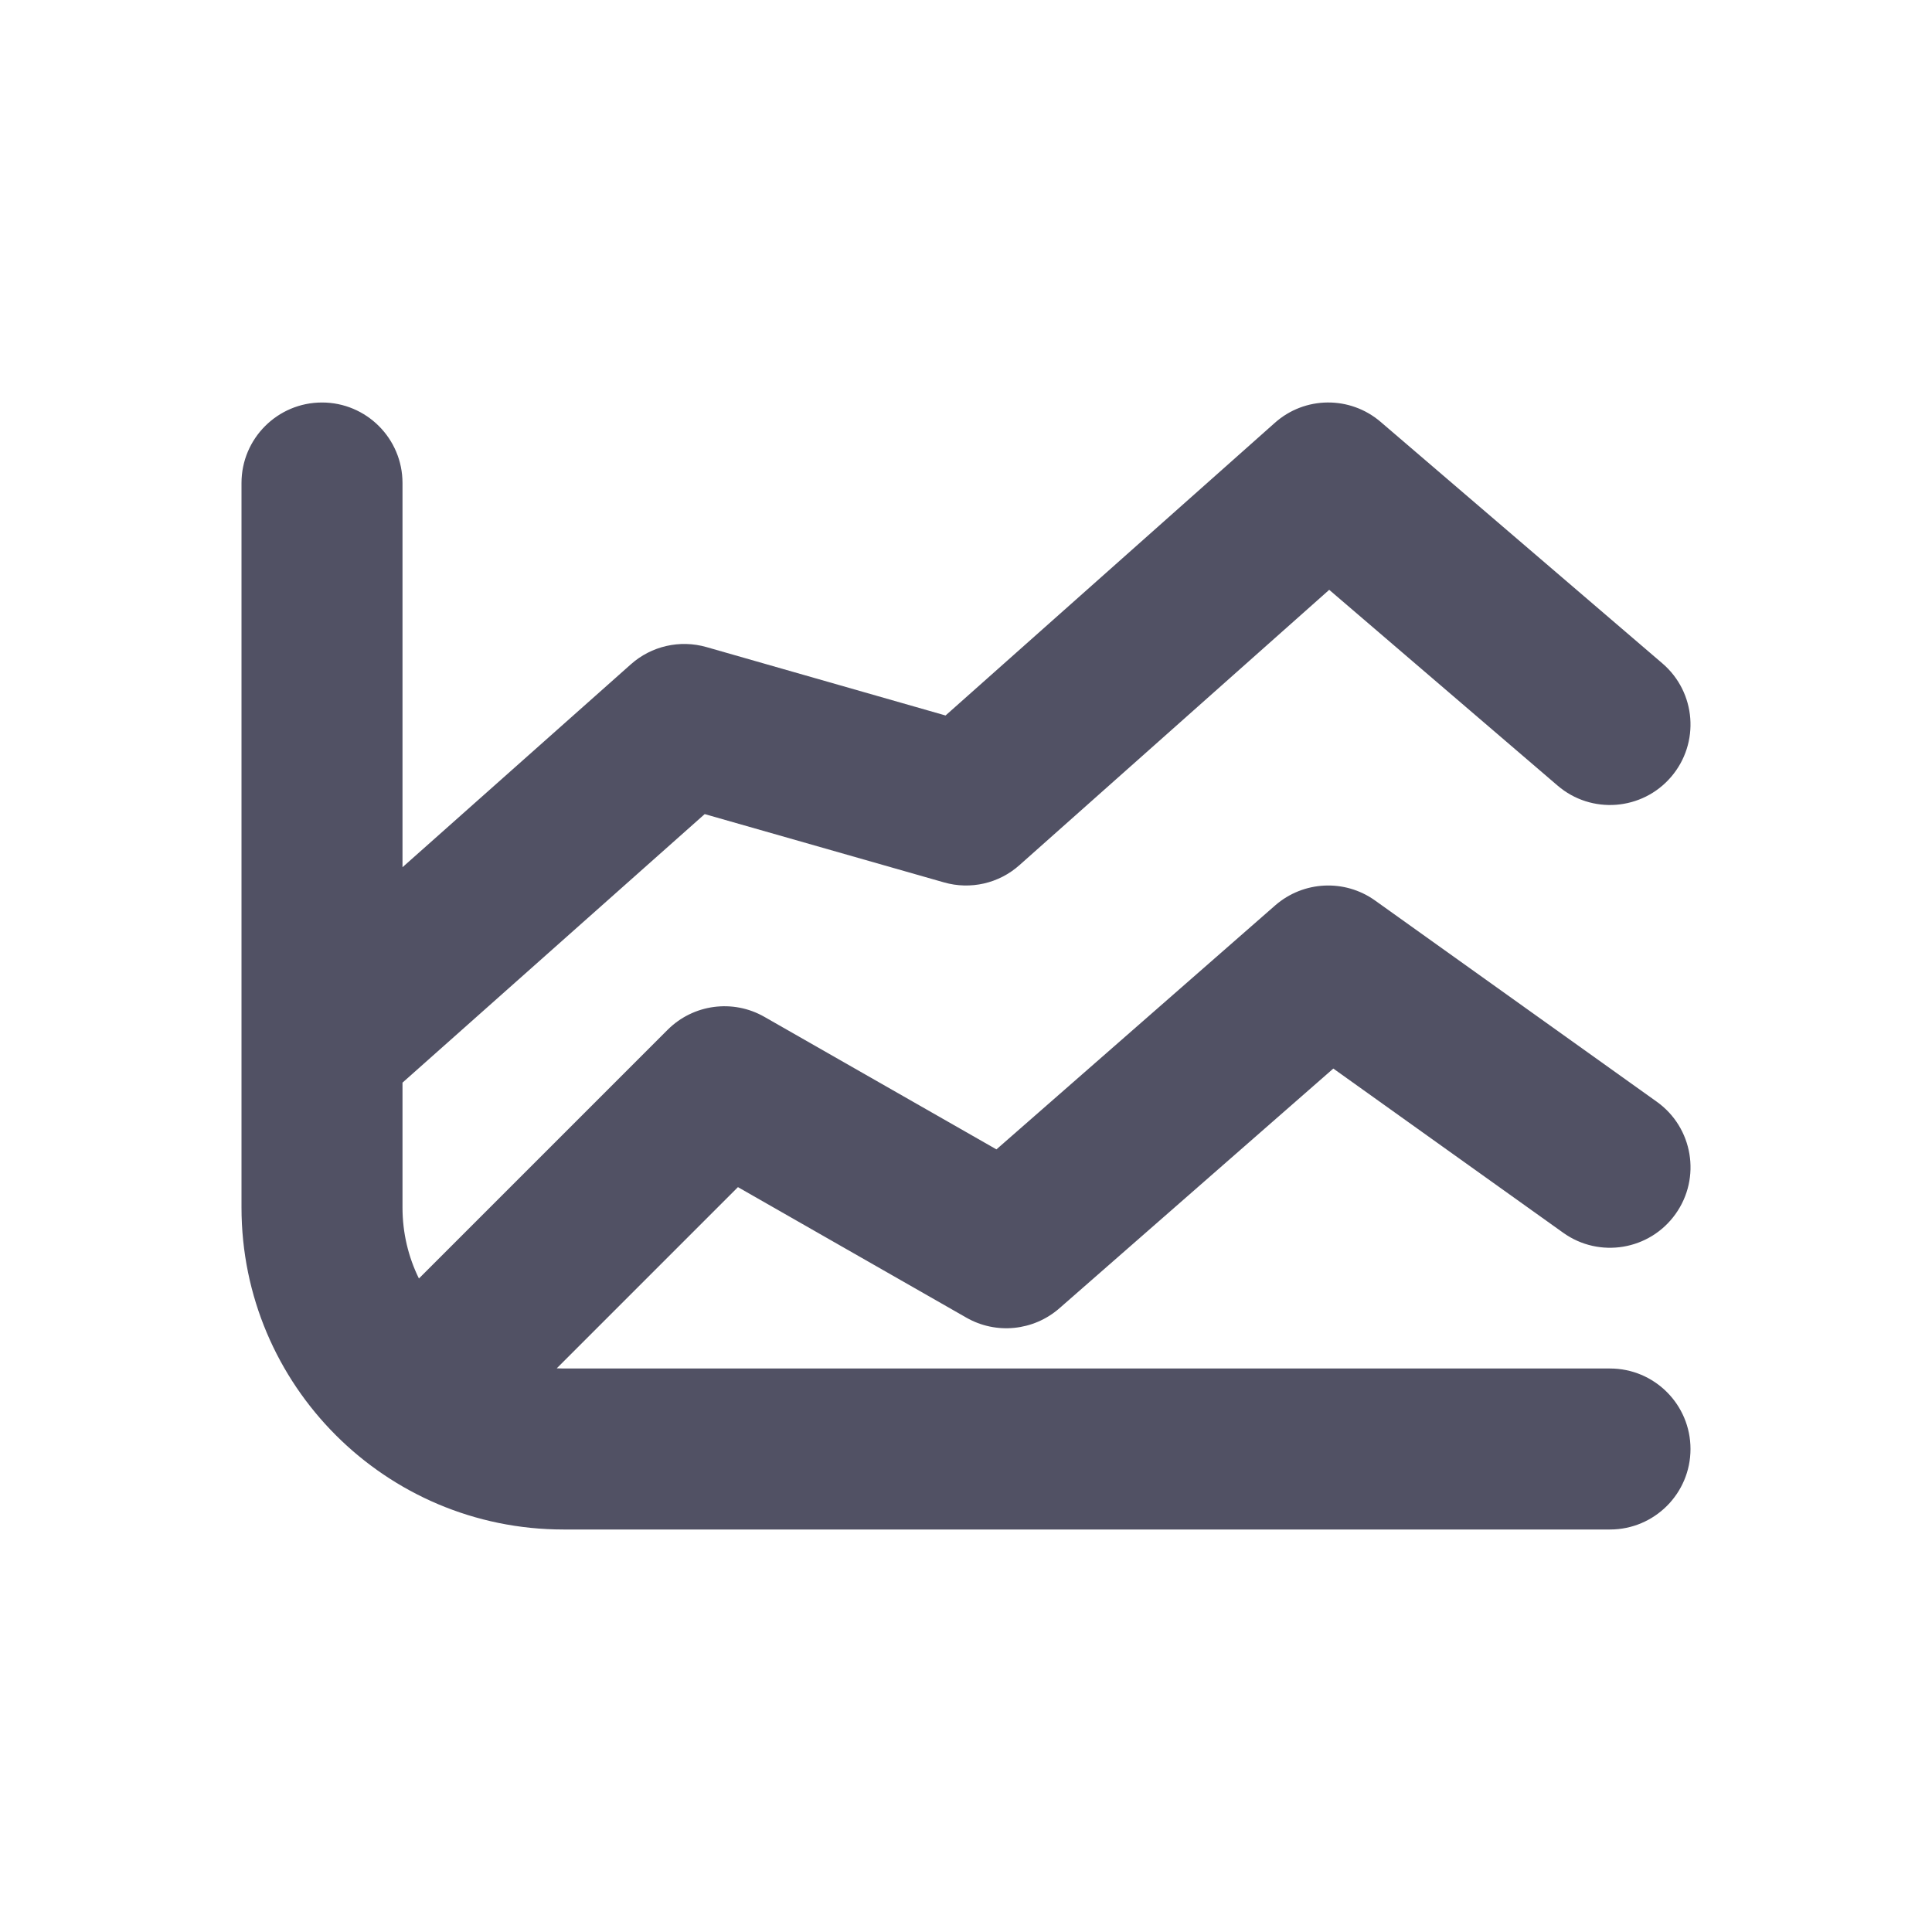
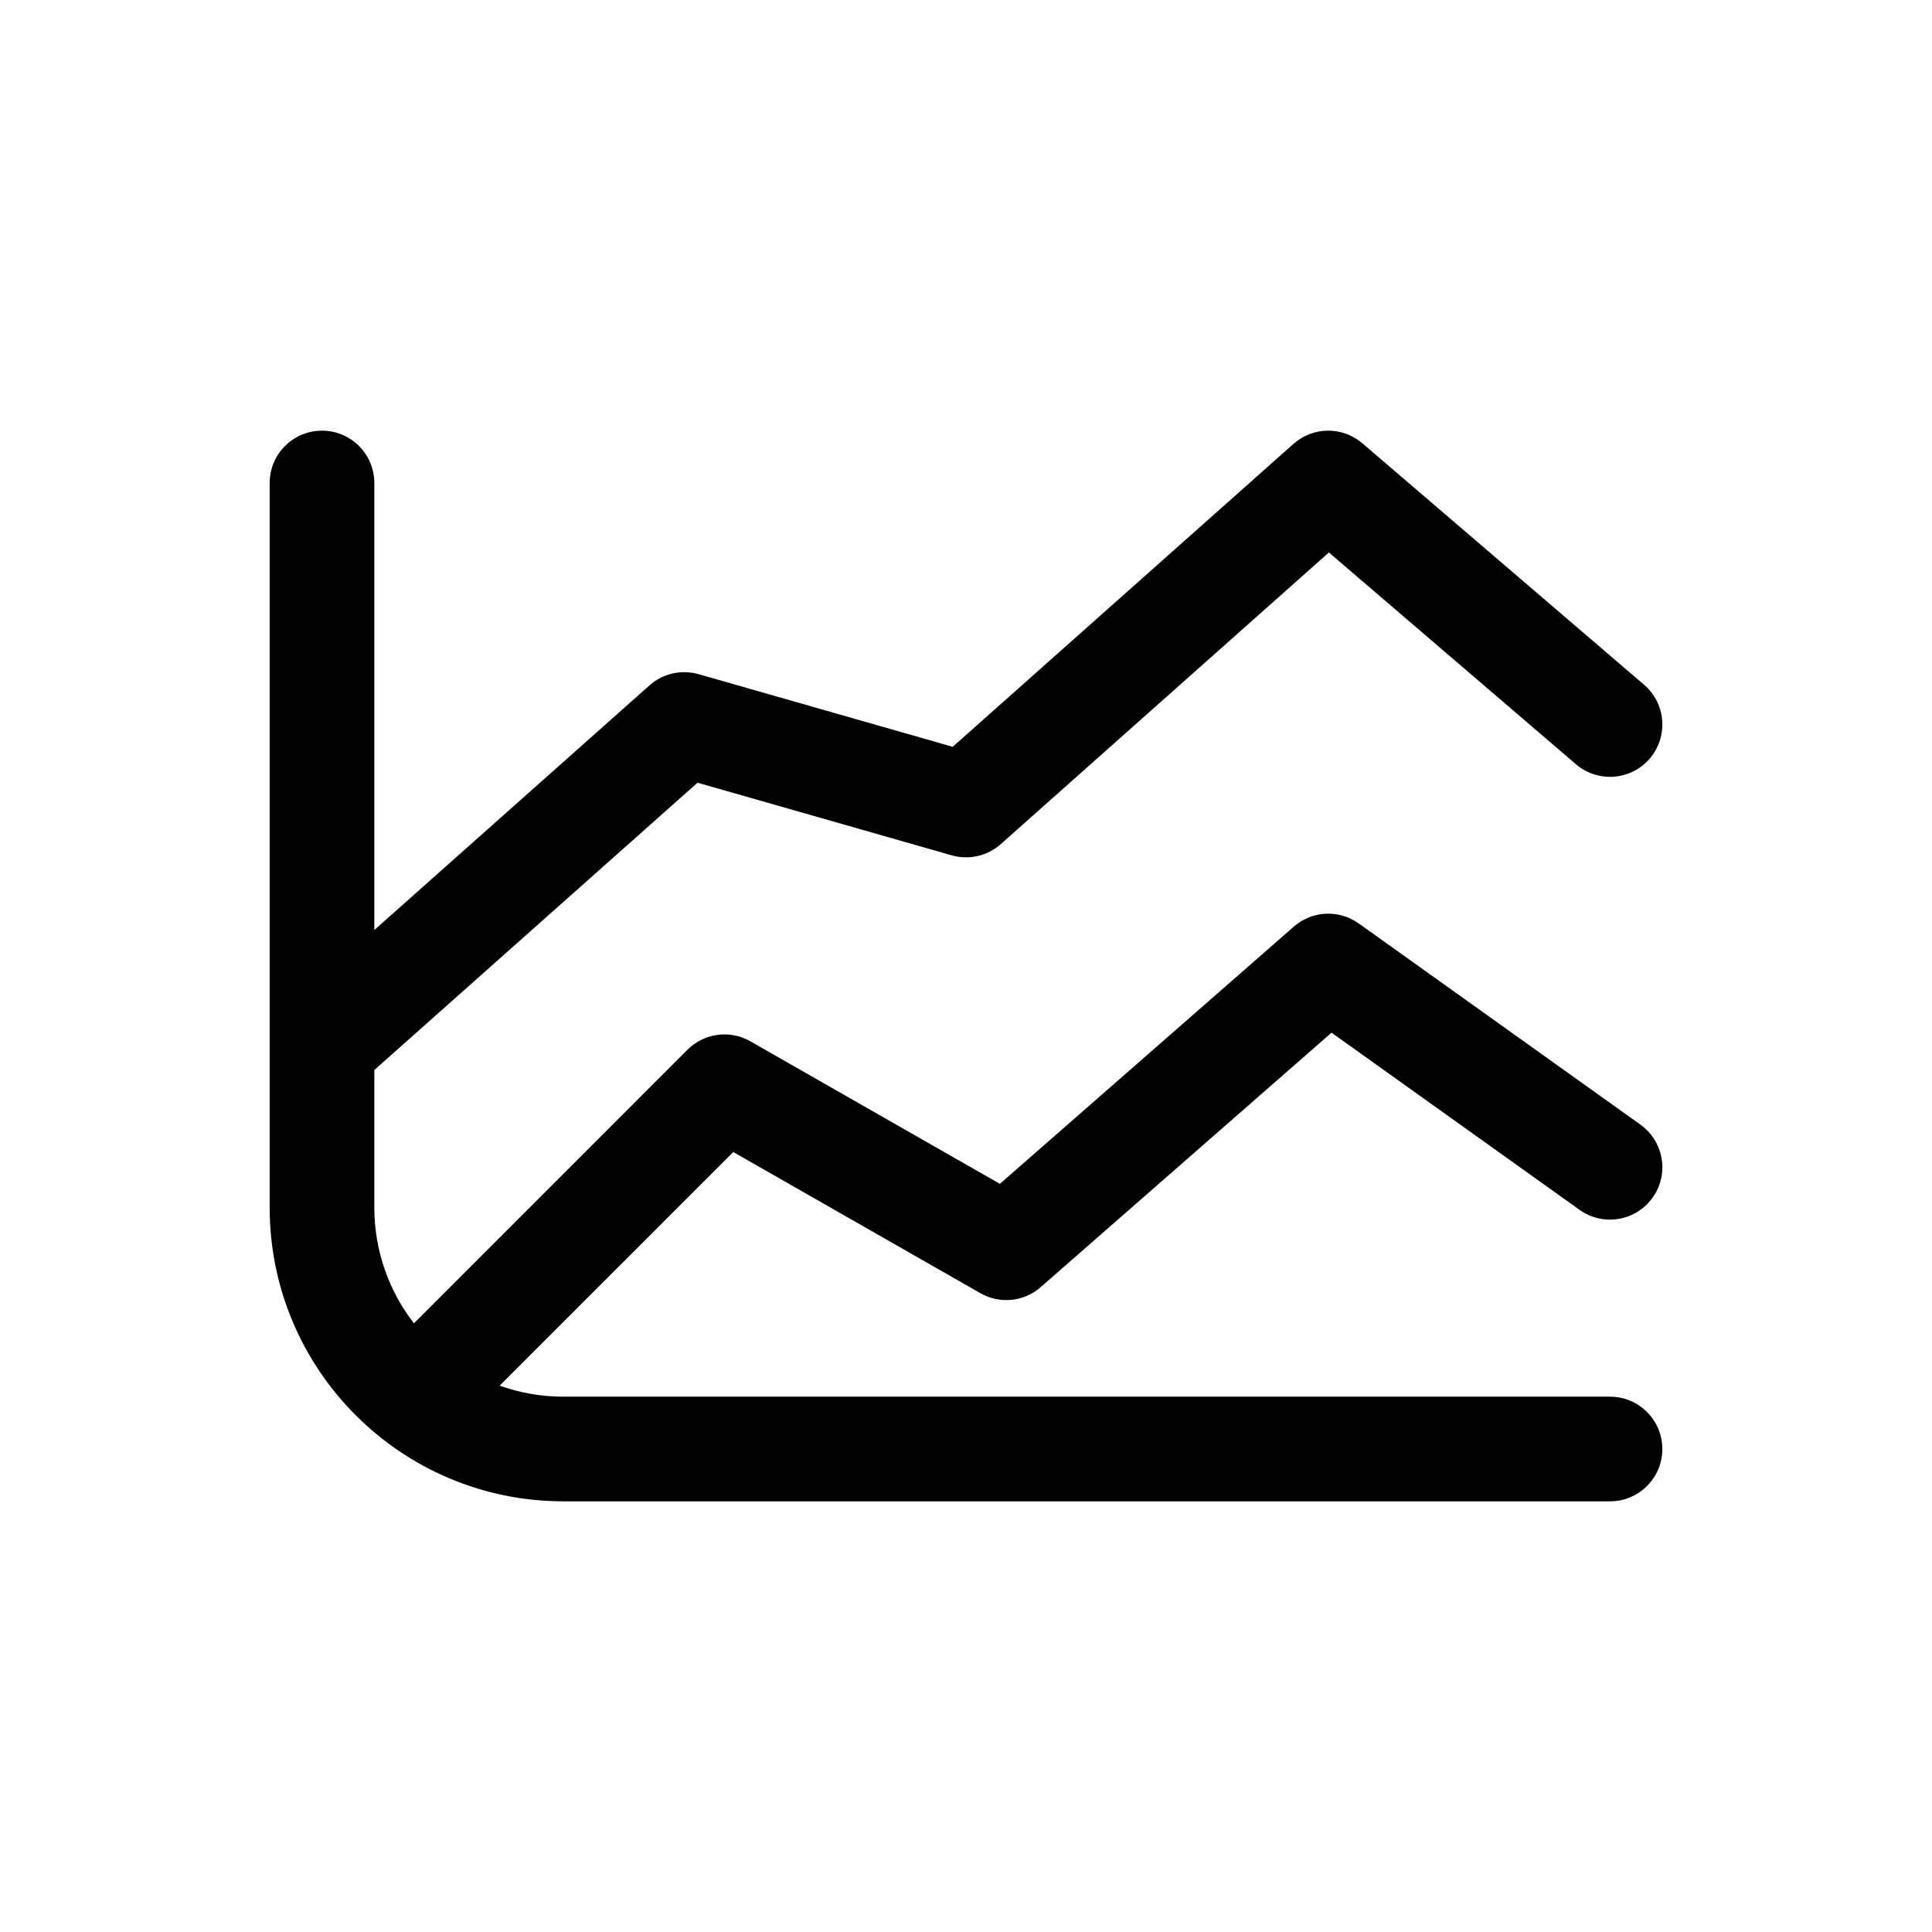
<svg xmlns="http://www.w3.org/2000/svg" width="24" height="24" viewBox="0 0 24 24" fill="none">
-   <path d="M4 5C4.552 5 5 5.448 5 6V10.773L7.836 8.253C8.091 8.025 8.446 7.944 8.775 8.038L11.746 8.888L15.836 5.253C16.209 4.92 16.771 4.915 17.151 5.241L20.651 8.241C21.07 8.6 21.119 9.231 20.759 9.651C20.4 10.07 19.768 10.119 19.349 9.759L16.512 7.327L12.664 10.747C12.409 10.975 12.054 11.056 11.725 10.961L8.754 10.113L5 13.449V15C5 15.316 5.073 15.616 5.204 15.882L8.293 12.793C8.612 12.474 9.105 12.408 9.496 12.632L12.378 14.278L15.841 11.247C16.191 10.942 16.704 10.917 17.081 11.186L20.581 13.686C21.031 14.007 21.135 14.632 20.814 15.081C20.493 15.531 19.868 15.635 19.419 15.314L16.563 13.274L13.159 16.253C12.838 16.533 12.374 16.58 12.004 16.368L9.167 14.747L6.916 16.998C6.944 16.999 6.972 17 7 17H20C20.552 17 21 17.448 21 18C21 18.552 20.552 19 20 19H7C4.791 19 3 17.209 3 15V6C3 5.448 3.448 5 4 5Z" fill="#515164" />
+   <path fill-rule="evenodd" clip-rule="evenodd" d="M4 5.35C4.359 5.35 4.65 5.641 4.65 6V11.553L8.068 8.514C8.234 8.366 8.465 8.314 8.679 8.375L11.835 9.277L16.068 5.514C16.311 5.298 16.676 5.295 16.923 5.506L20.423 8.506C20.696 8.74 20.727 9.15 20.494 9.423C20.26 9.696 19.85 9.727 19.577 9.494L16.508 6.863L12.432 10.486C12.266 10.634 12.035 10.686 11.821 10.625L8.665 9.723L4.65 13.292V15C4.65 15.542 4.834 16.041 5.142 16.439L8.54 13.04C8.748 12.833 9.068 12.79 9.322 12.936L12.421 14.706L16.072 11.511C16.299 11.312 16.633 11.296 16.878 11.471L20.378 13.971C20.67 14.18 20.738 14.586 20.529 14.878C20.32 15.17 19.914 15.238 19.622 15.029L16.541 12.828L12.928 15.989C12.72 16.172 12.418 16.202 12.178 16.064L9.109 14.311L6.207 17.213C6.454 17.302 6.722 17.35 7 17.35H20C20.359 17.35 20.65 17.641 20.65 18C20.65 18.359 20.359 18.65 20 18.65H7C4.984 18.65 3.35 17.016 3.35 15V13.003V12.997V6C3.35 5.641 3.641 5.35 4 5.35Z" fill="black" />
</svg>
